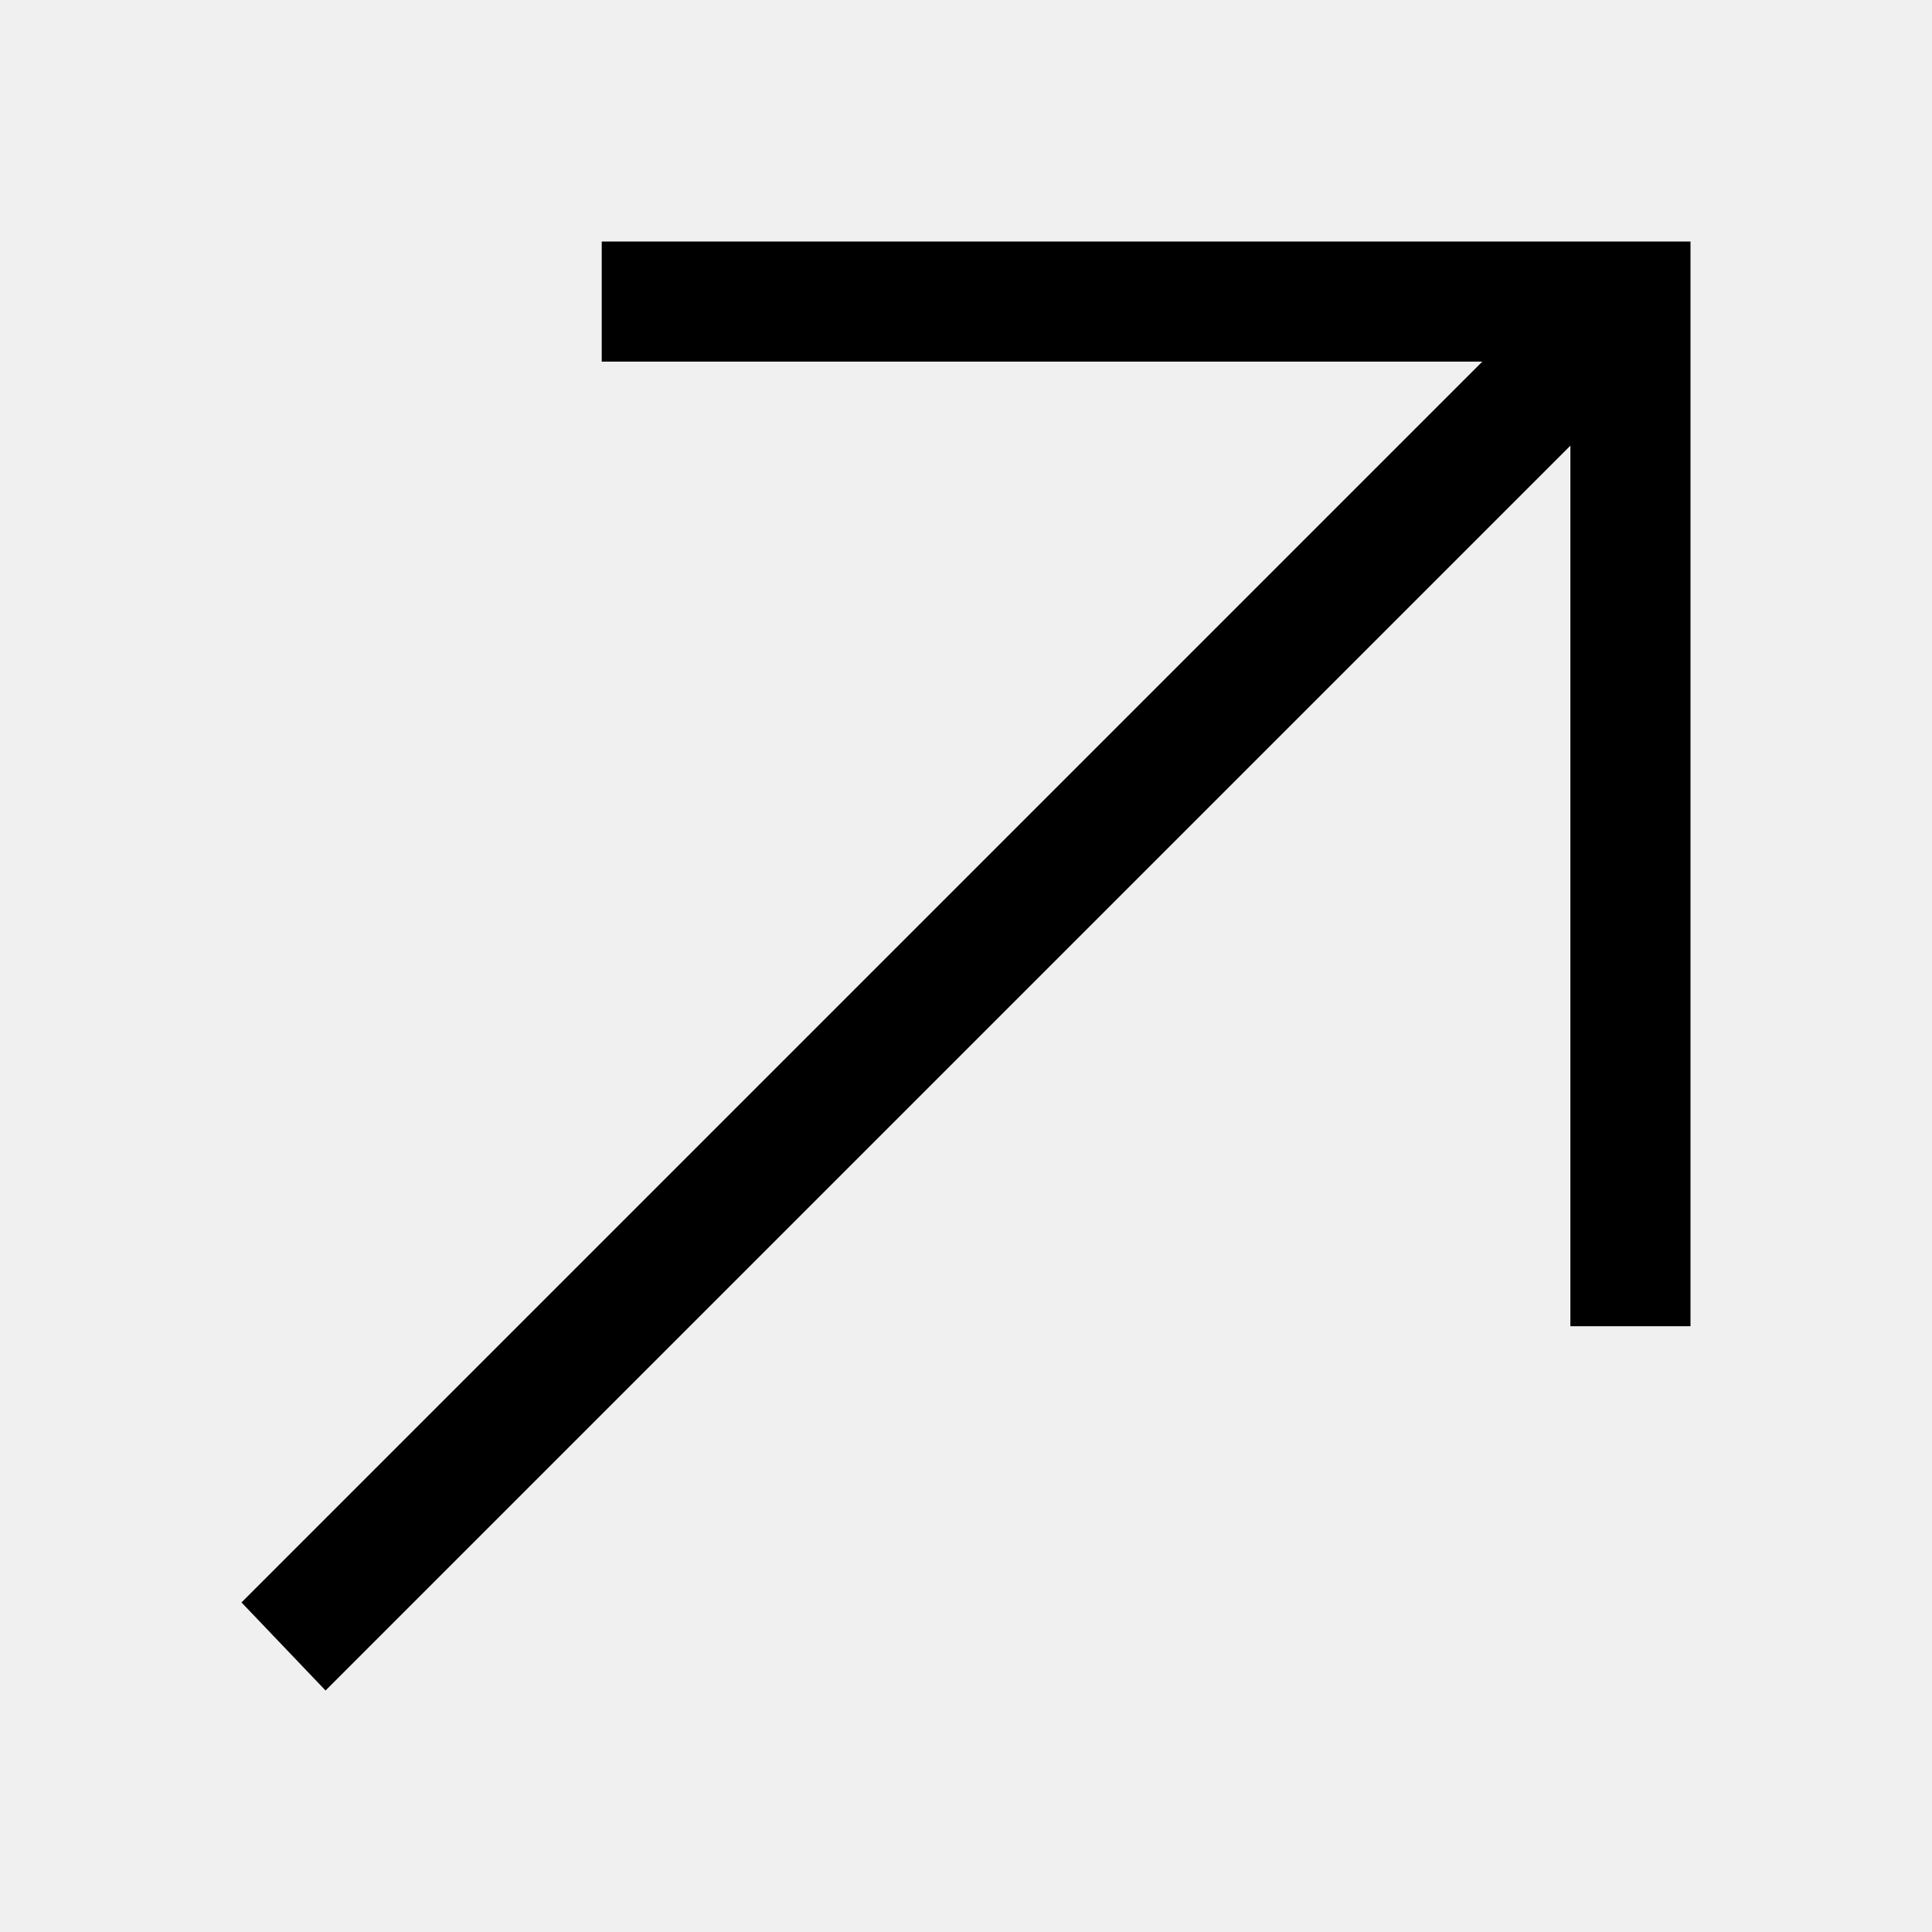
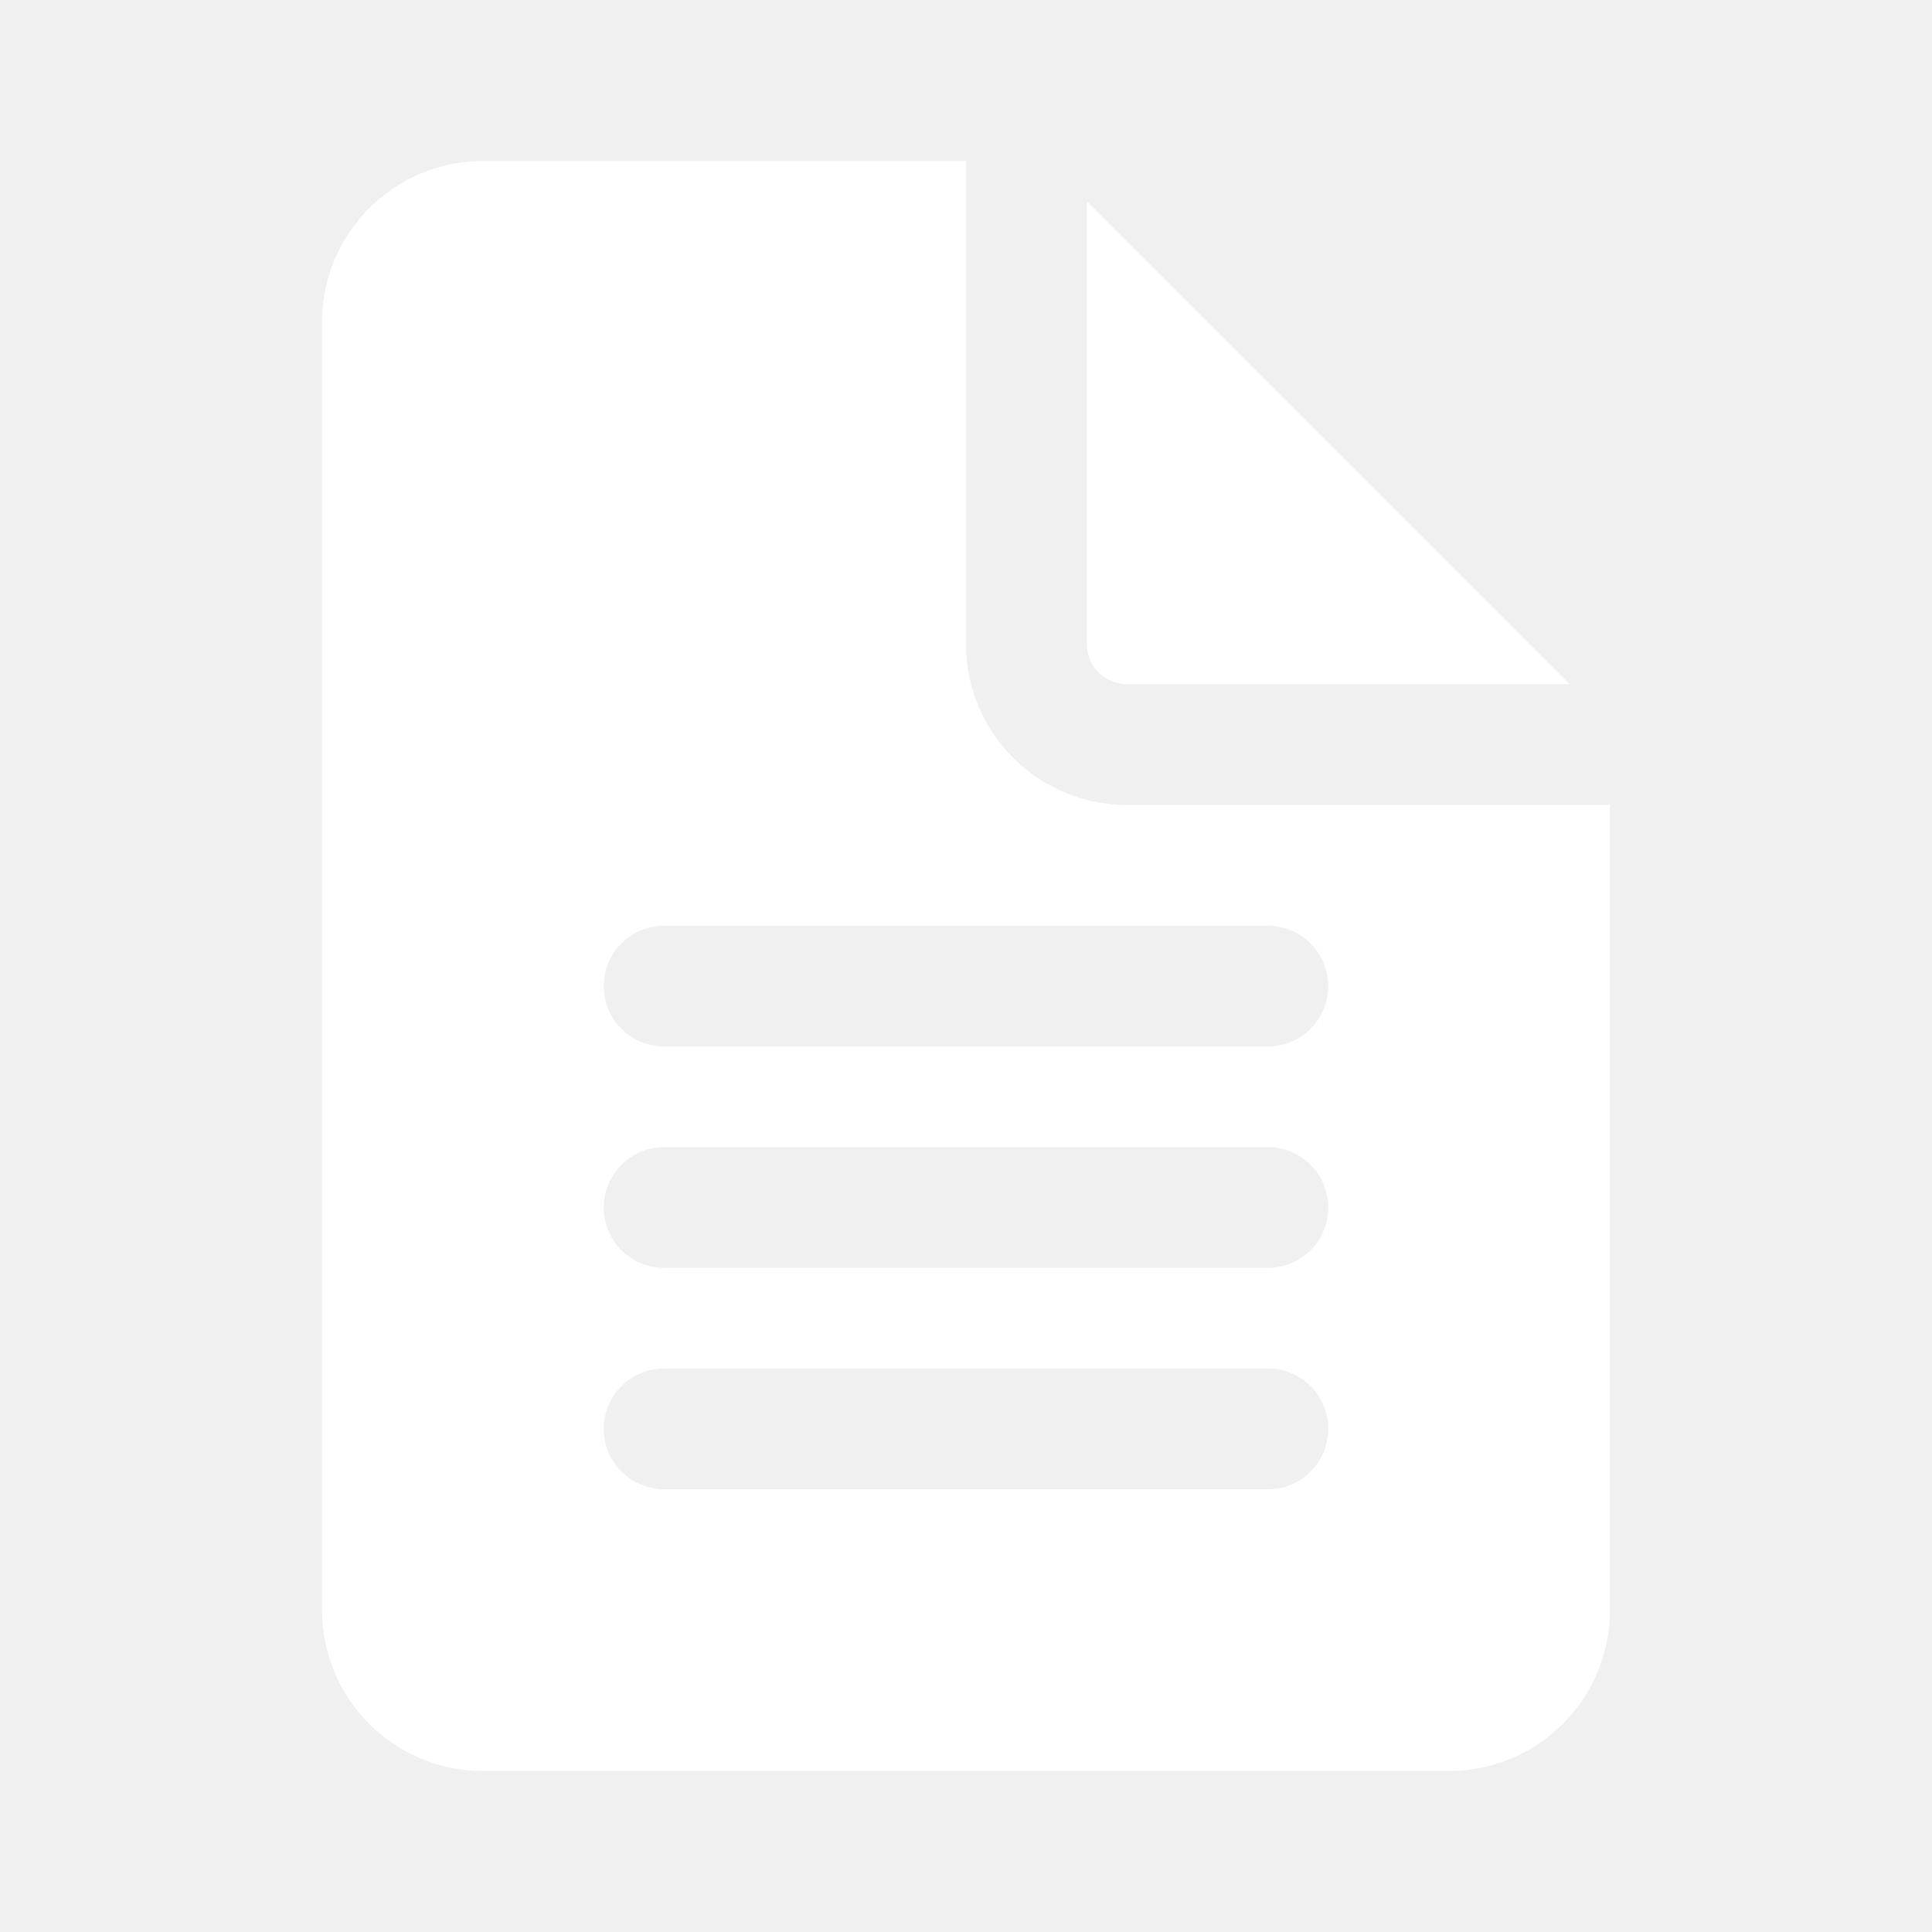
- <svg xmlns="http://www.w3.org/2000/svg" width="24" height="24" viewBox="0 0 24 24" fill="none">
-   <path d="M21 3V16.475H19.508V5.536L4.044 21L3 19.906L18.414 4.492H7.475V3H21Z" fill="black" />
+ <svg xmlns="http://www.w3.org/2000/svg" width="24" height="24" fill="none" viewBox="0 0 24 24">
+   <path d="M12 8V2H6a2 2 0 0 0-2 2v16a2 2 0 0 0 2 2h12a2 2 0 0 0 2-2V10h-6a2 2 0 0 1-2-2Zm-3.75 3.5h7.5a.75.75 0 0 1 0 1.5h-7.5a.75.75 0 0 1 0-1.5Zm0 2.75h7.5a.75.75 0 0 1 0 1.5h-7.5a.75.75 0 0 1 0-1.5Zm0 2.75h7.5a.75.75 0 0 1 0 1.5h-7.5a.75.75 0 0 1 0-1.5Zm5.25-9V2.5l6 6H14a.5.5 0 0 1-.5-.5Z" fill="#ffffff" />
</svg>
